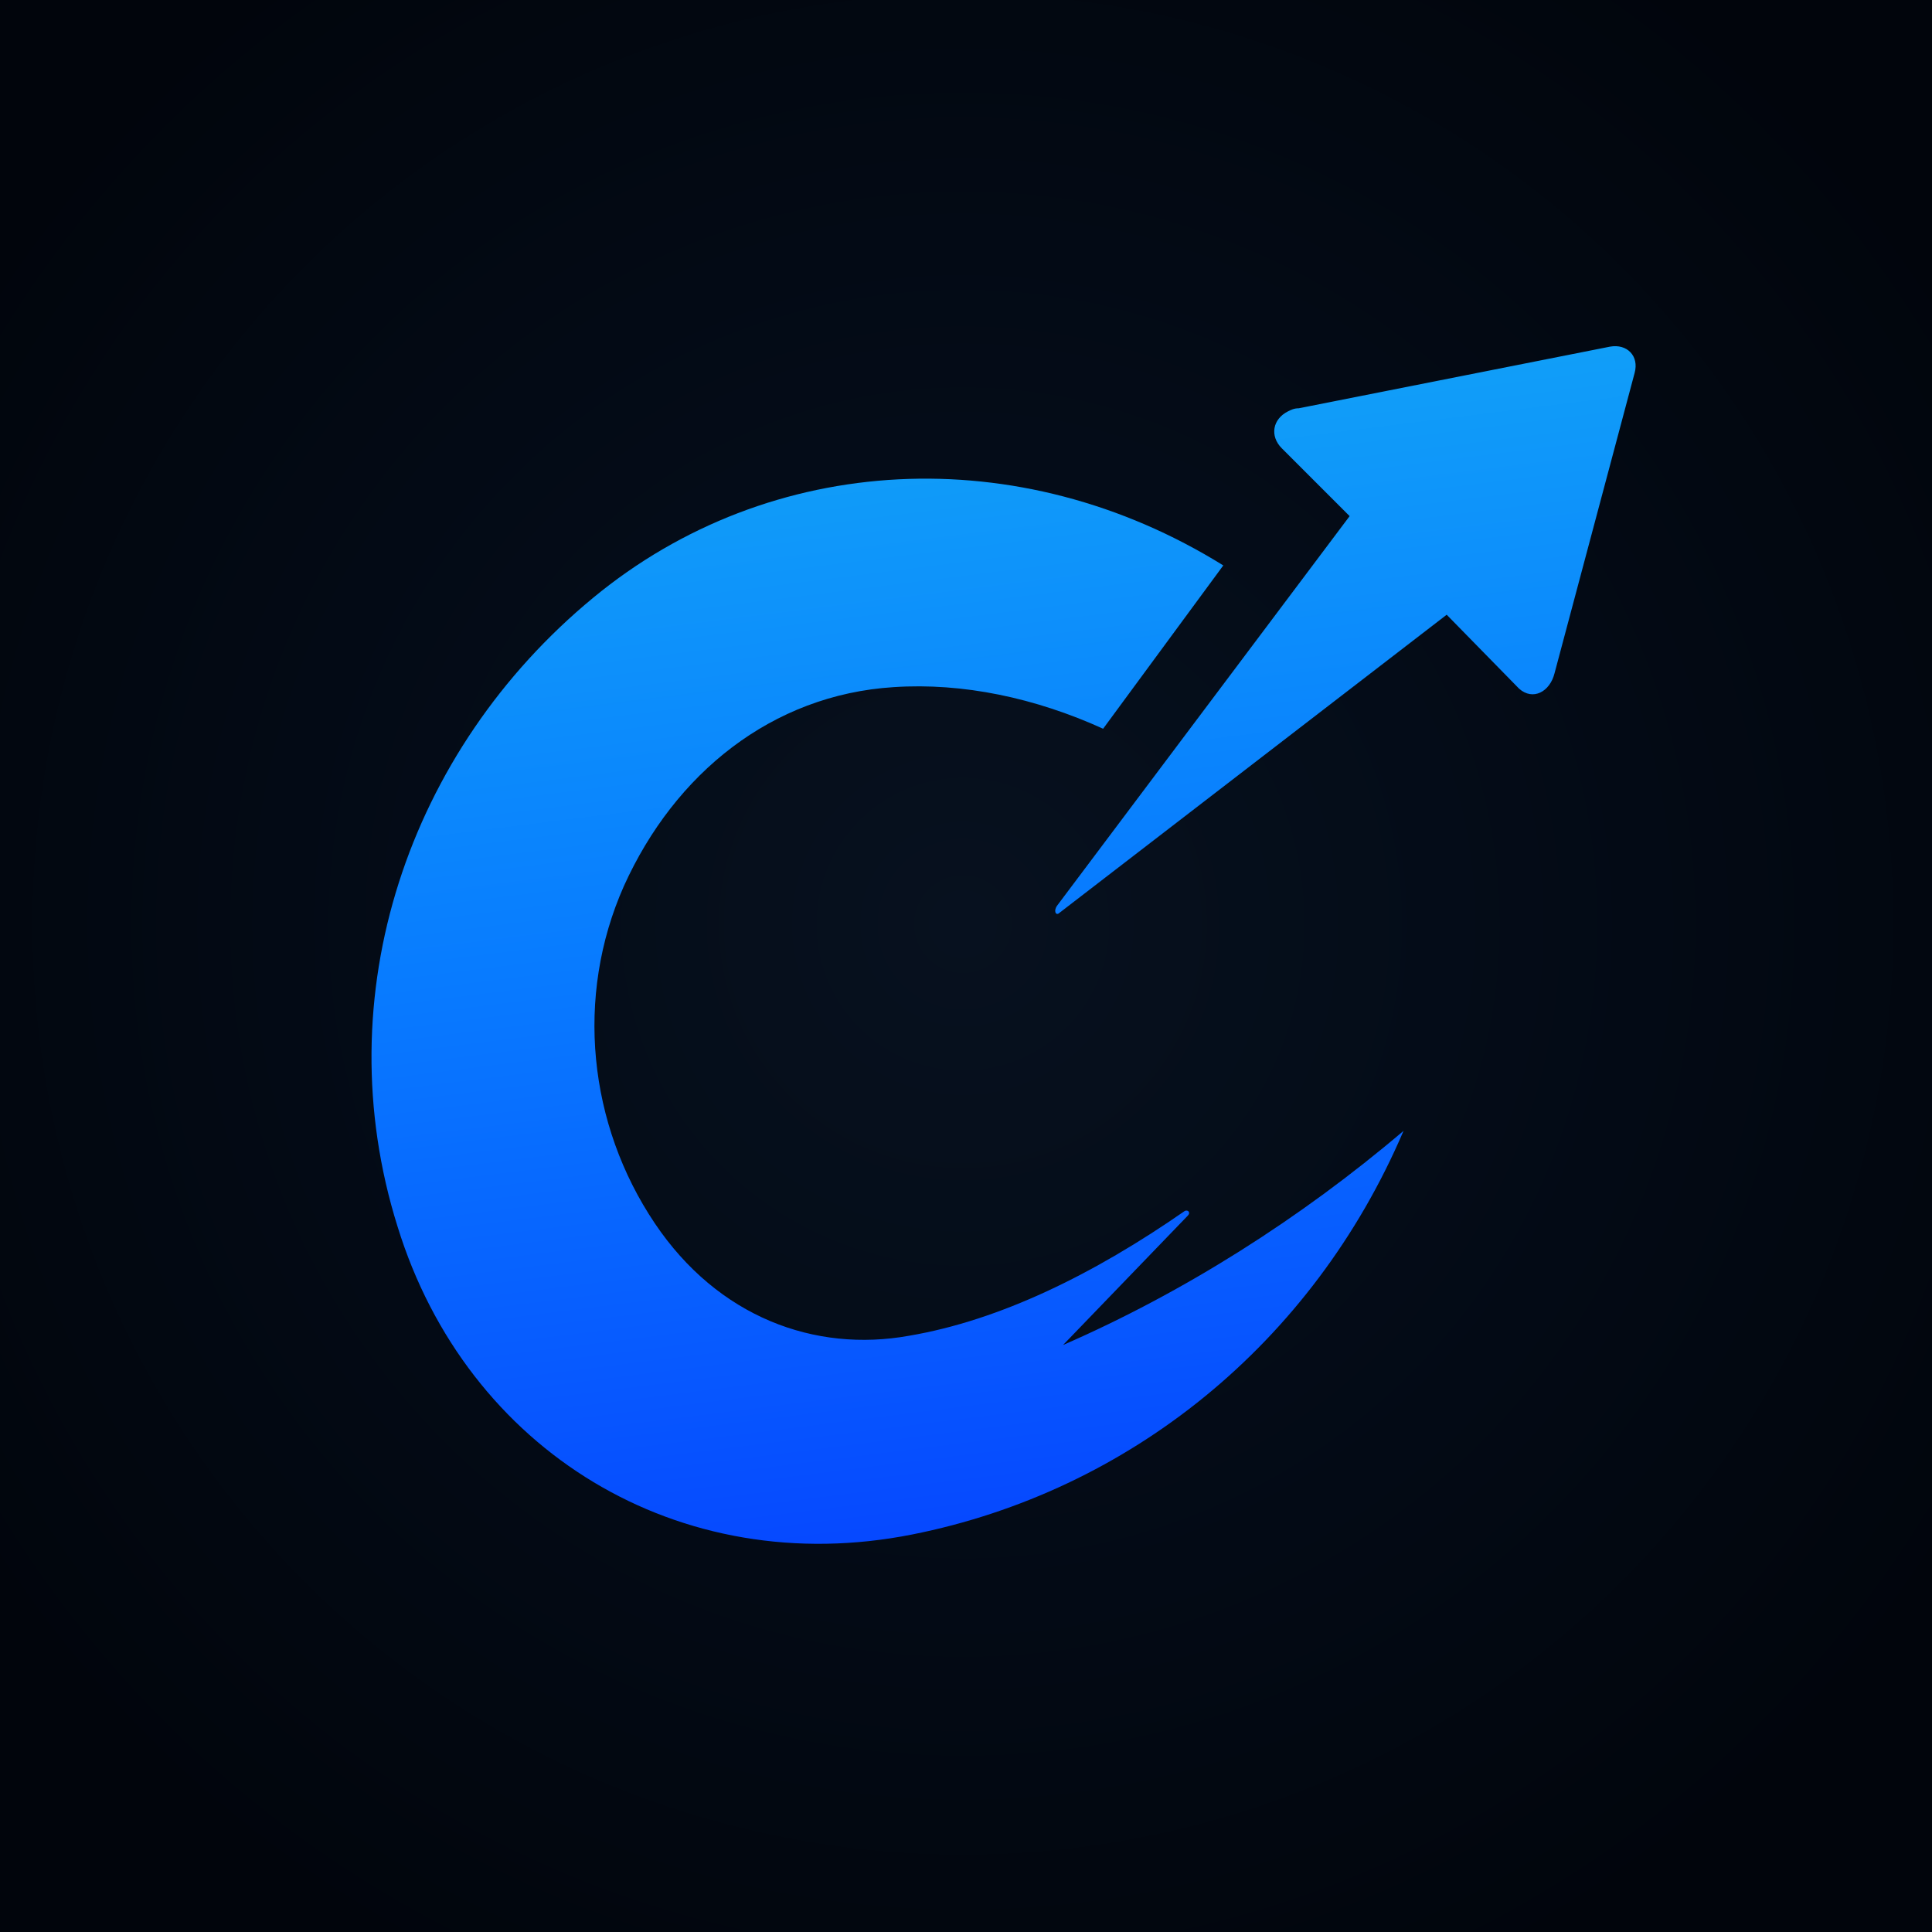
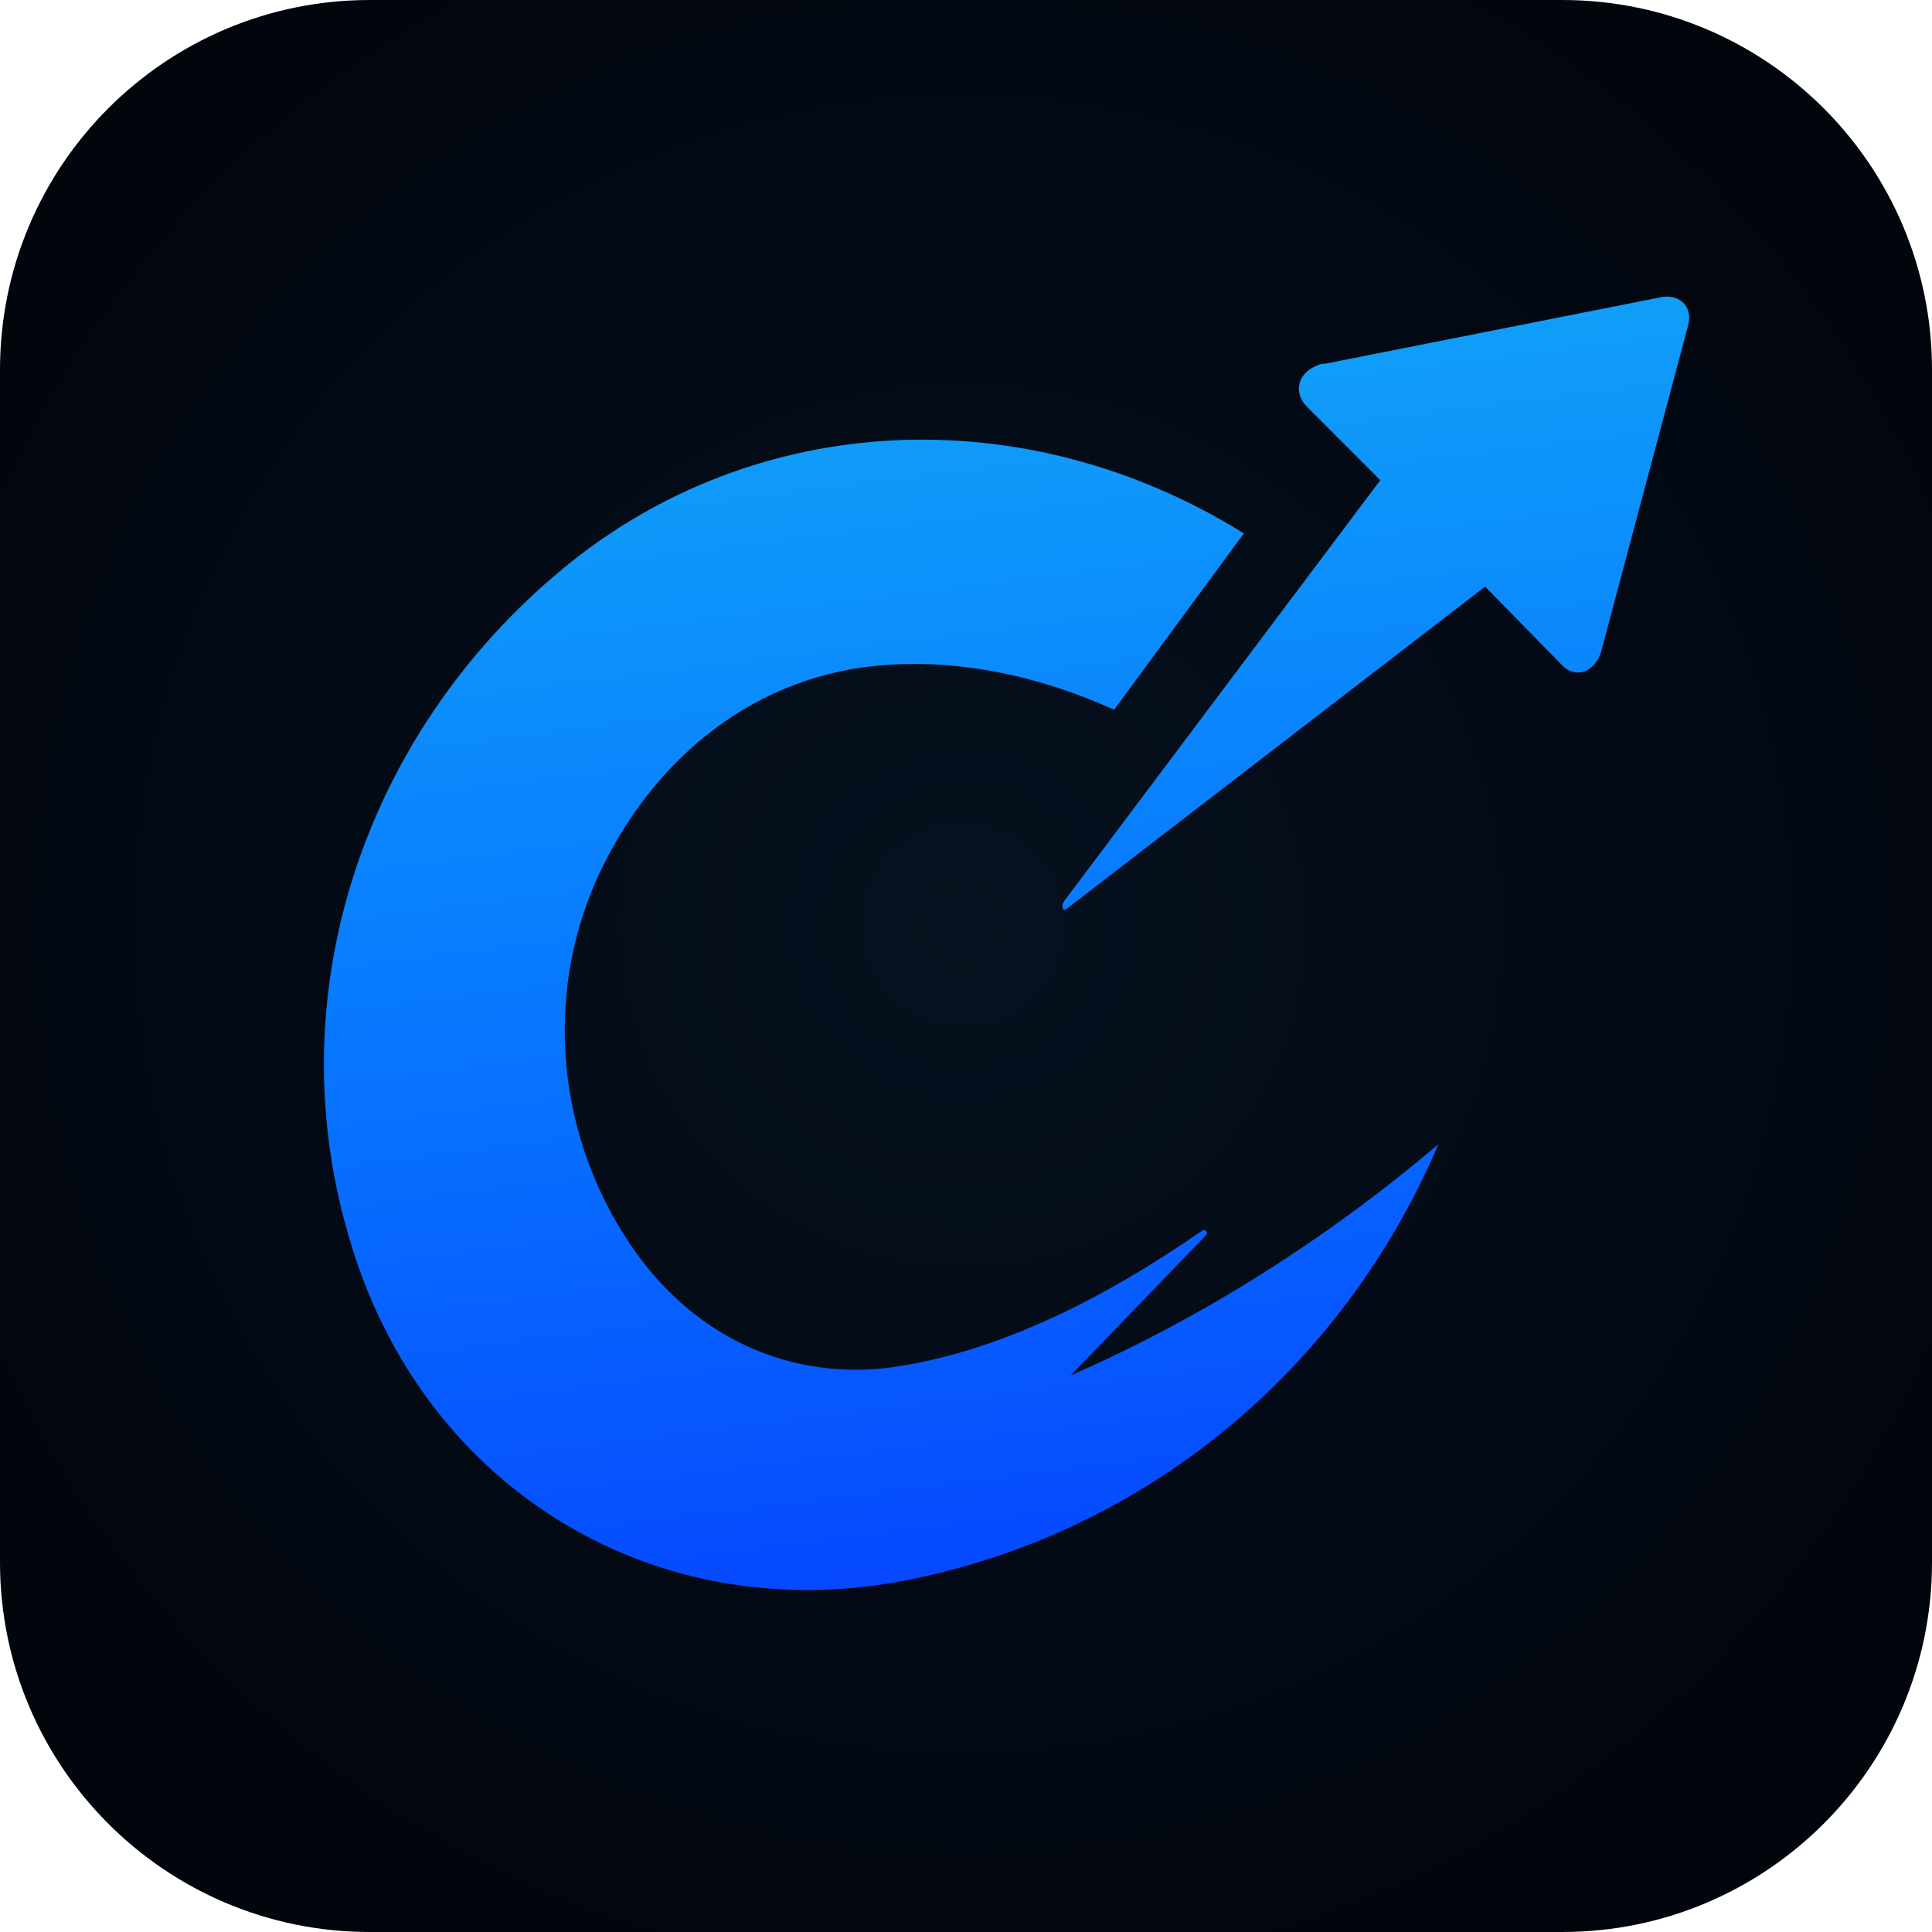
<svg xmlns="http://www.w3.org/2000/svg" width="1254" height="1254" viewBox="0 0 1254 1254" fill="none">
  <defs>
    <radialGradient id="background" cx="0" cy="0" r="1" gradientUnits="userSpaceOnUse" gradientTransform="translate(625 600) rotate(90) scale(760)">
      <stop stop-color="#07111F" />
      <stop offset="0.58" stop-color="#030A15" />
      <stop offset="1" stop-color="#01050C" />
    </radialGradient>
    <linearGradient id="mark" x1="556" y1="225" x2="653" y2="1000" gradientUnits="userSpaceOnUse">
      <stop stop-color="#12A5F7" />
      <stop offset="0.48" stop-color="#087BFF" />
      <stop offset="1" stop-color="#0647FF" />
    </linearGradient>
  </defs>
-   <rect width="1254" height="1254" fill="url(#background)" />
-   <path fill="url(#mark)" d="     M794 367     L716 473     C672 453 625 443 580 446     C501 451 438 502 405 575     C373 647 382 730 425 794     C466 855 529 878 590 867     C649 857 710 827 769 786     C771 785 773 787 771 789     L690 873     C768 839 844 791 911 734     C852 872 733 968 592 996     C441 1026 303 942 258 796     C211 646 265 487 385 388     C500 293 662 285 794 367     Z      M687 593     C685 594 684 591 686 588     L876 335     L832 291     C824 283 826 272 836 267     C838 266 840 265 843 265     L1045 225     C1056 223 1064 231 1061 242     L1009 437     C1006 449 995 455 986 447     L939 399     L687 593     Z" />
+   <rect width="1254" height="1254" rx="240" ry="240" fill="url(#background)" />
+   <path fill="url(#mark)" transform="matrix(1.08 0 0 1.08 -50.16 -50.16)" d="     M794 367     L716 473     C672 453 625 443 580 446     C501 451 438 502 405 575     C373 647 382 730 425 794     C466 855 529 878 590 867     C649 857 710 827 769 786     C771 785 773 787 771 789     L690 873     C768 839 844 791 911 734     C852 872 733 968 592 996     C441 1026 303 942 258 796     C211 646 265 487 385 388     C500 293 662 285 794 367     Z      M687 593     C685 594 684 591 686 588     L876 335     L832 291     C824 283 826 272 836 267     C838 266 840 265 843 265     L1045 225     C1056 223 1064 231 1061 242     L1009 437     C1006 449 995 455 986 447     L939 399     L687 593     Z" />
</svg>
